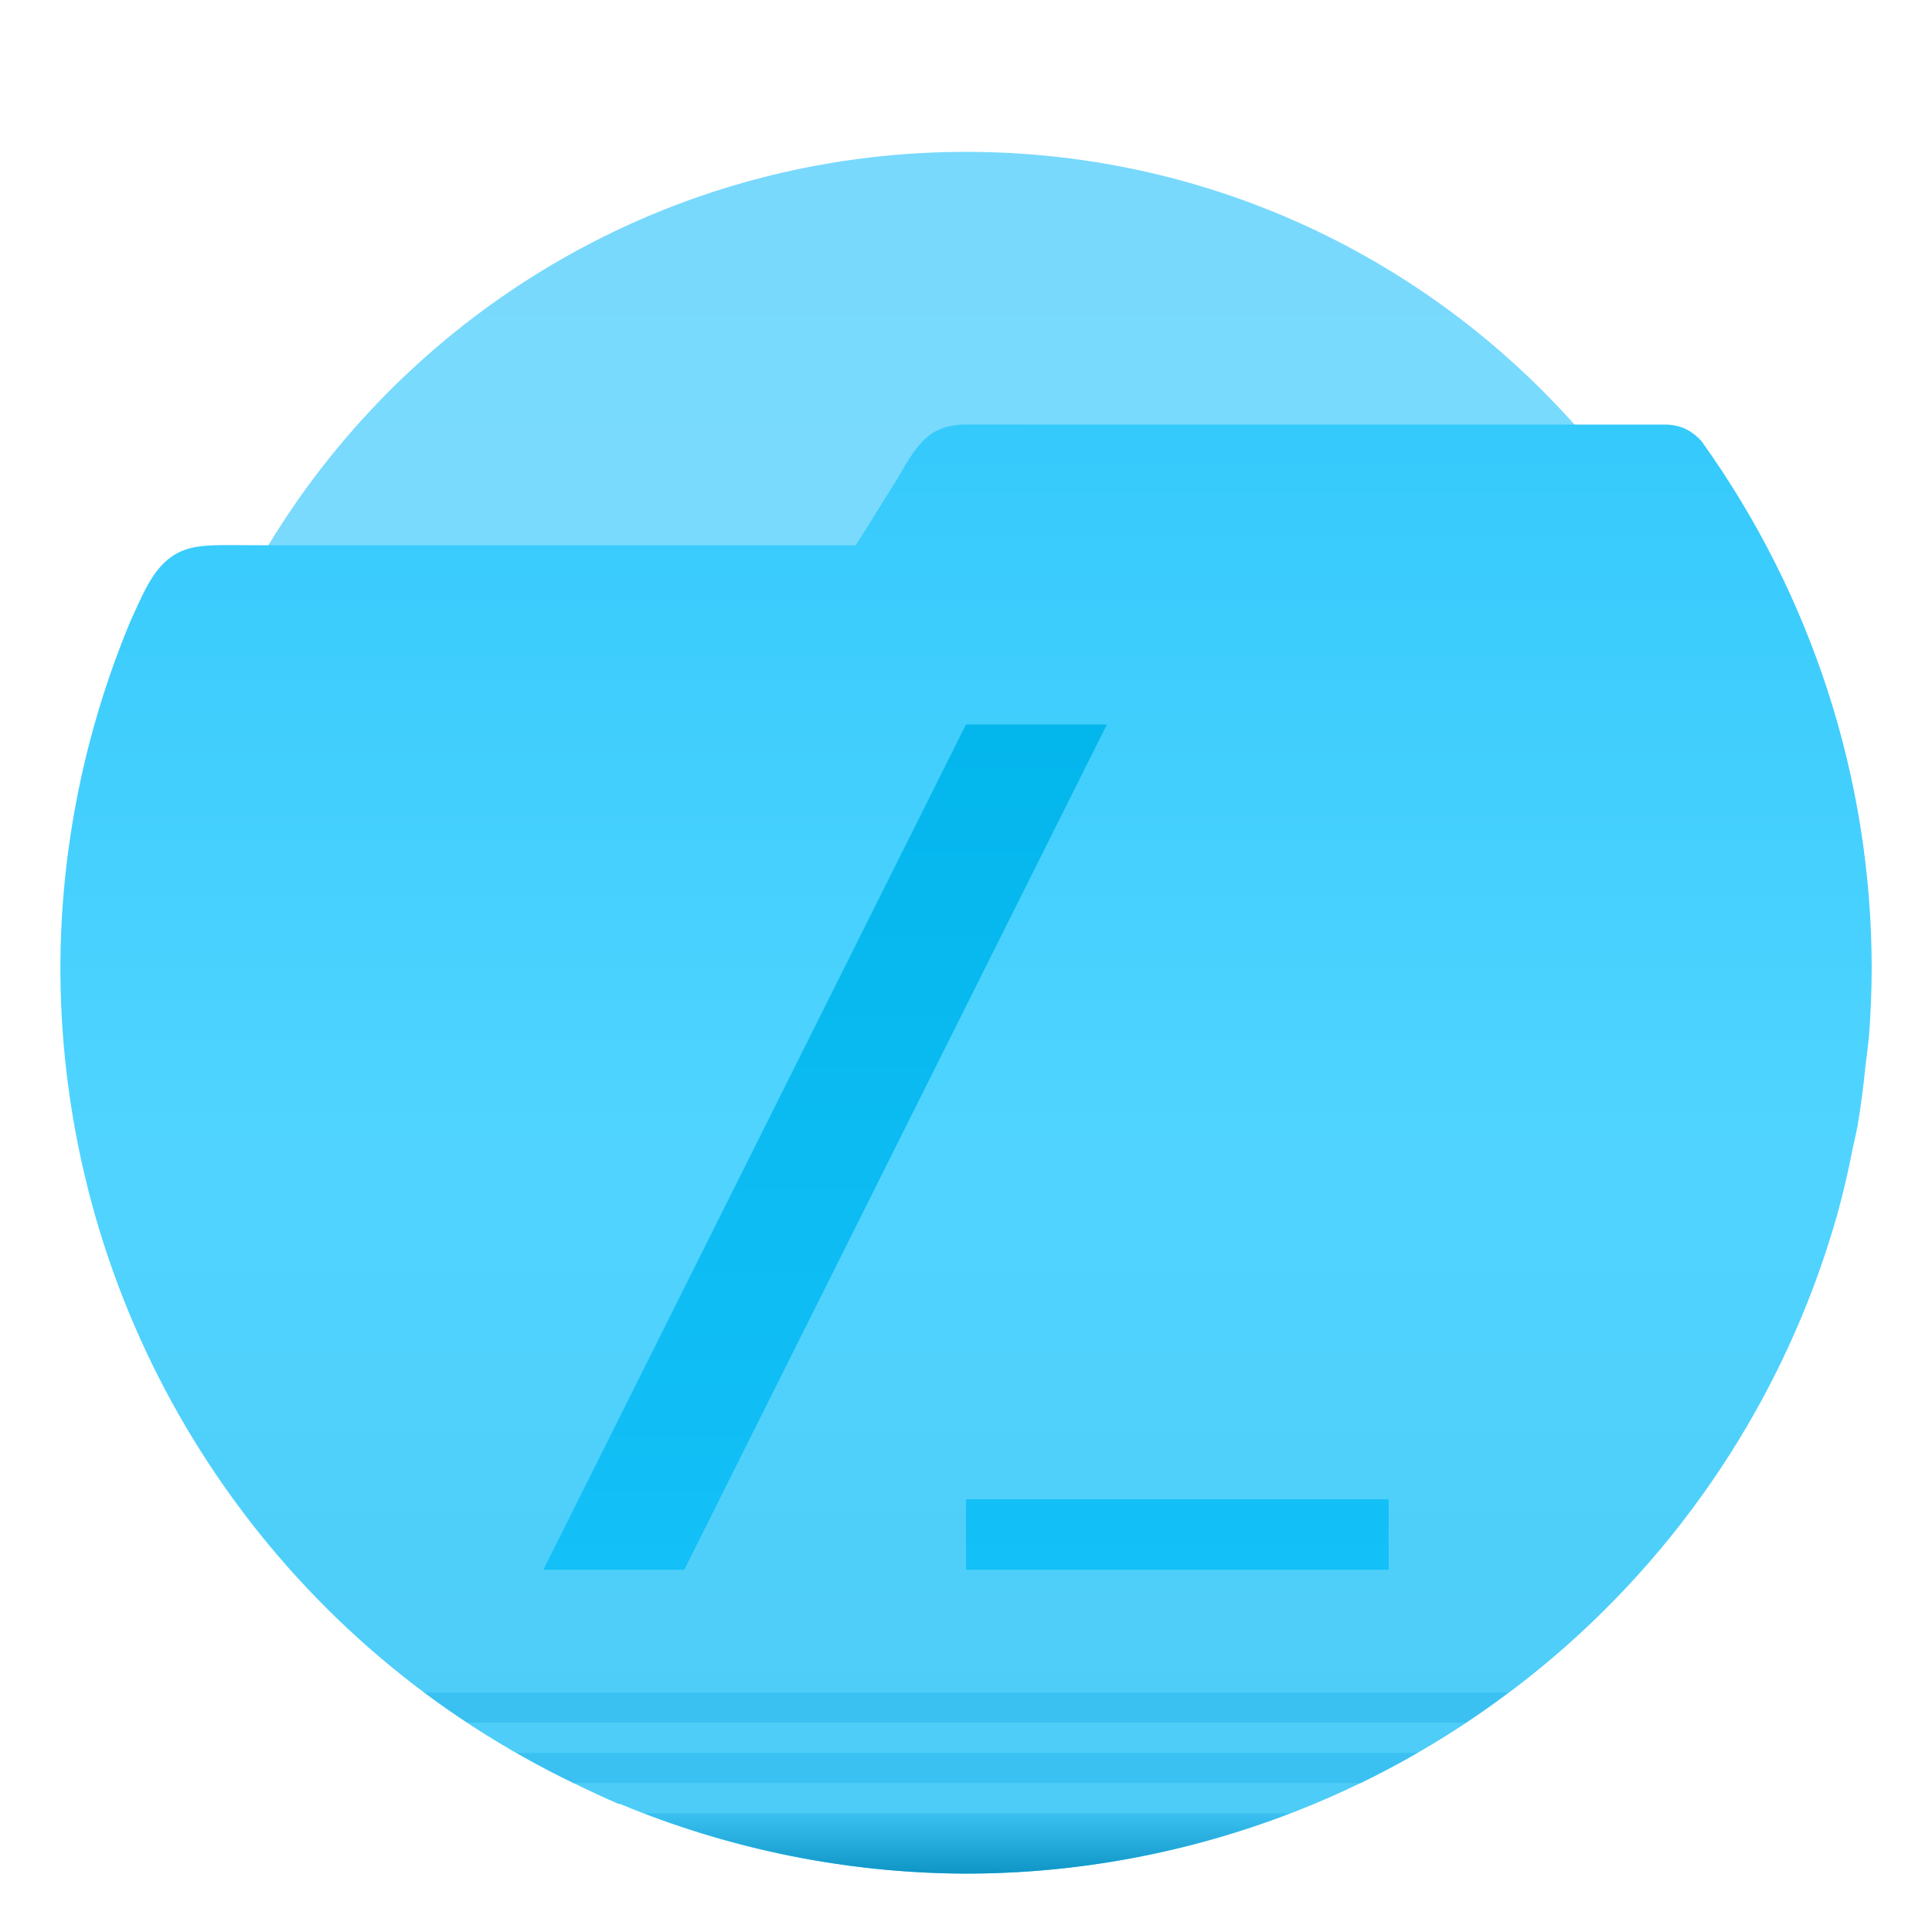
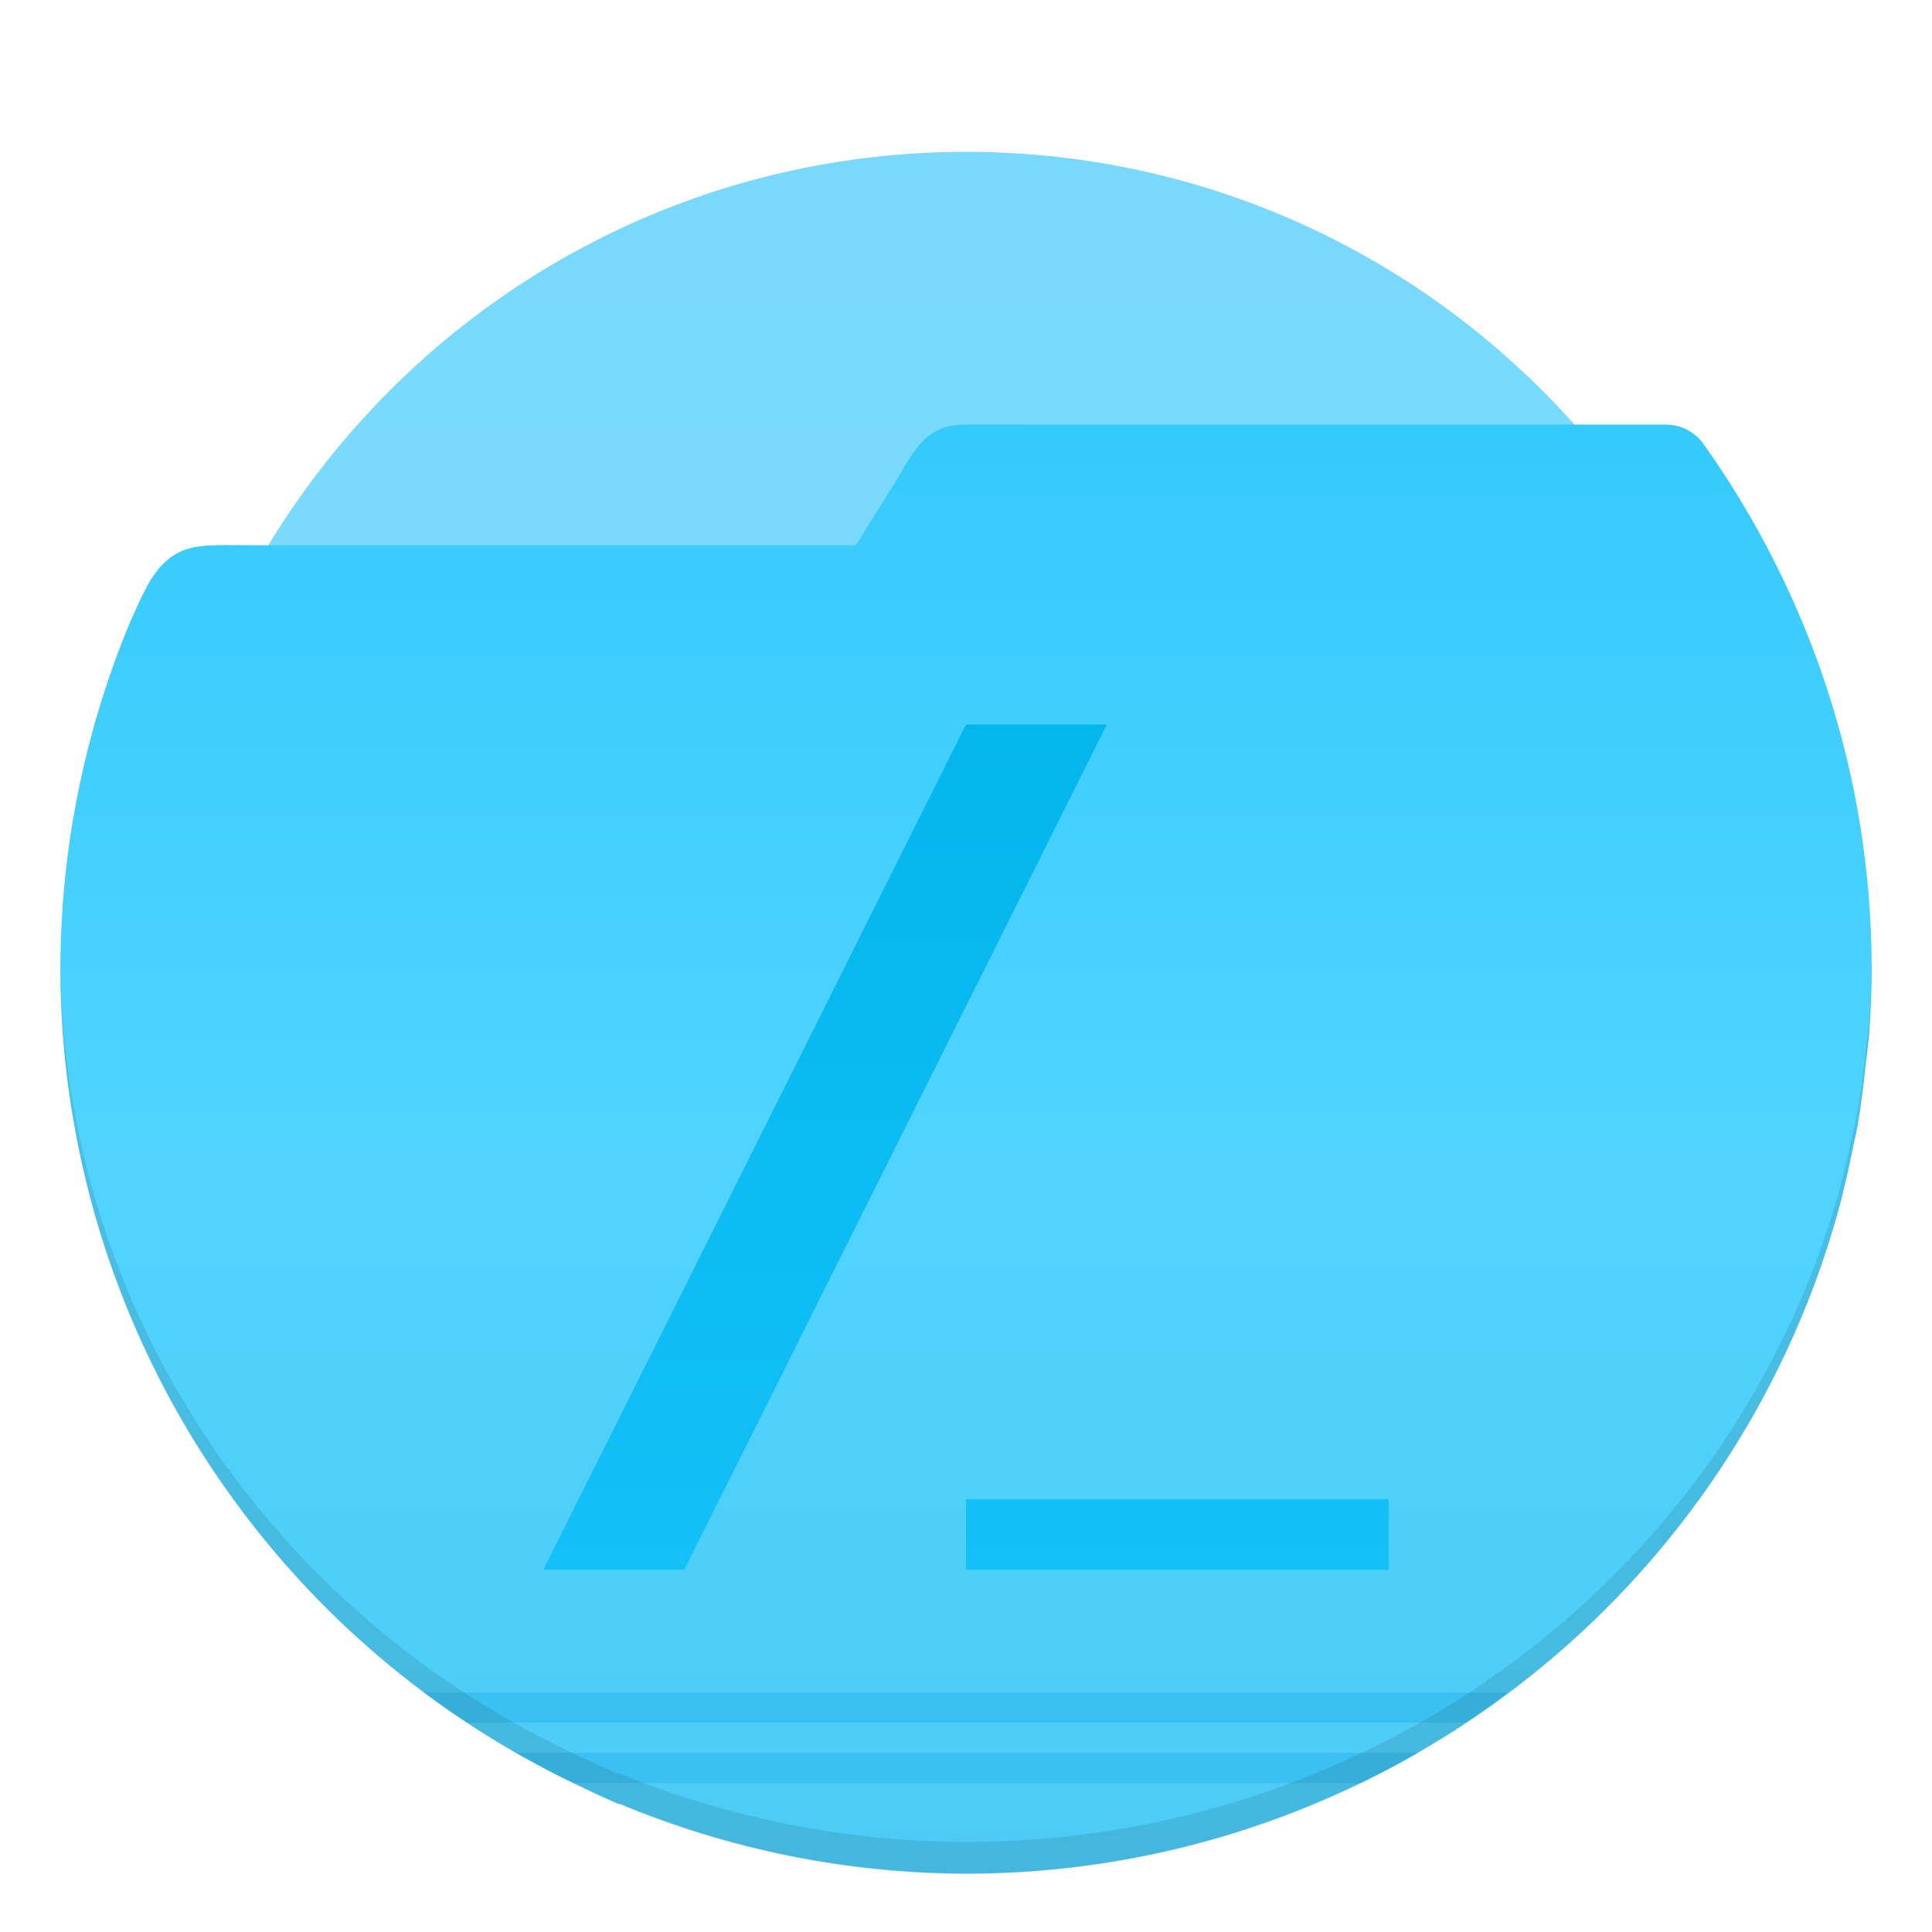
- <svg xmlns="http://www.w3.org/2000/svg" xmlns:xlink="http://www.w3.org/1999/xlink" width="64" height="64" version="1.1" viewBox="0 0 16.933 16.933">
+ <svg xmlns="http://www.w3.org/2000/svg" width="64" height="64" version="1.1" viewBox="0 0 16.933 16.933">
  <defs>
    <linearGradient id="c" x1="8.466" x2="8.466" y1="284.41" y2="295.41" gradientTransform="matrix(4.3611 0 0 4.3611 -4.9211 -1226.3)" gradientUnits="userSpaceOnUse">
      <stop stop-color="#35cafc" offset="0" />
      <stop stop-color="#50d4ff" offset=".5" />
      <stop stop-color="#4dcbf6" offset="1" />
    </linearGradient>
    <linearGradient id="b" x1="8.467" x2="8.467" y1="282.18" y2="294.88" gradientTransform="matrix(.97498 0 0 .97498 .21088 7.2211)" gradientUnits="userSpaceOnUse">
      <stop stop-color="#78d9fd" offset="0" />
      <stop stop-color="#7bdeff" offset="1" />
    </linearGradient>
-     <linearGradient id="a" x1="8.466" x2="8.466" y1="294.95" y2="295.41" gradientTransform="matrix(4.3611 0 0 4.3611 -4.9211 -1226.3)" gradientUnits="userSpaceOnUse">
-       <stop stop-color="#3bc1f1" offset="0" />
-       <stop stop-color="#0e95c5" offset="1" />
-     </linearGradient>
-     <linearGradient id="d" x1="8" x2="8" y1="2" y2="14" gradientUnits="userSpaceOnUse" xlink:href="#i" />
-     <linearGradient id="i">
+     <linearGradient id="d" x1="8" x2="8" y1="2" y2="14" gradientUnits="userSpaceOnUse">
      <stop stop-color="#03b6ec" offset="0" />
      <stop stop-color="#13c0f7" offset="1" />
    </linearGradient>
  </defs>
  <g transform="matrix(1.1539 0 0 1.1539 -1.302 -324.46)" style="paint-order:stroke markers fill">
    <circle cx="8.466" cy="288.53" r="6.191" fill="url(#b)" stroke-width=".751" />
    <g stroke-width="3.276">
      <path transform="matrix(.2293 0 0 .2293 1.1284 281.2)" d="m32 14c-1.278 0-1.661 0.738-2.307 1.846l-1.344 2.154h-19.35c-1.291 0-1.958-0.036-2.488 0.051-1.059 0.174-1.507 0.957-1.957 1.949l-0.242 0.533c-1.508 3.627-2.305 7.518-2.312 11.463 8.897e-4 1.001 0.052 2.001 0.152 2.996 1.058 10.424 7.477 19.54 16.934 24.051 0.461 0.227 0.928 0.443 1.4 0.646h0.045c3.635 1.516 7.531 2.3 11.469 2.311 12.298-0.004 23.348-7.514 27.881-18.945 0.359-0.906 0.672-1.827 0.941-2.764l0.027-0.078v-0.006c0.207-0.752 0.384-1.51 0.531-2.275 0.054-0.232 0.104-0.466 0.152-0.699 0.11-0.663 0.197-1.327 0.262-1.996 0.045-0.331 0.083-0.662 0.117-0.994 0.057-0.747 0.087-1.497 0.088-2.246-0.003-6.274-1.995-12.365-5.637-17.447-0.143-0.156-0.3-0.289-0.484-0.383-0.209-0.106-0.45-0.166-0.727-0.166z" fill="url(#c)" />
-       <path transform="matrix(.2293 0 0 .2293 1.1284 281.2)" d="m21.332 60c3.404 1.306 7.017 1.99 10.668 2 3.746-0.001 7.371-0.707 10.736-2h-21.404z" fill="url(#a)" />
      <path transform="matrix(.2293 0 0 .2293 1.1284 281.2)" d="m14.051 56c0.465 0.347 0.945 0.679 1.432 1h33.07c0.479-0.317 0.944-0.656 1.404-1h-35.906zm3.059 2c0.617 0.353 1.246 0.689 1.893 1h26.062c0.642-0.311 1.271-0.645 1.889-1h-29.844z" fill="#3bc1f1" />
    </g>
  </g>
  <g class="ColorScheme-Text" transform="matrix(.61735 0 0 .61735 3.5277 5.1152)" fill="url(#d)" stroke-width=".429">
    <path d="m10 2h-2l-6 12h2z" />
    <rect x="8" y="13" width="6" height="1" />
  </g>
+   <path d="m8.467 3.726 6.126 5.291e-4c0.055 0 0.103 0.011 0.148 0.027-0.045-0.016-0.093-0.027-0.148-0.027h-6.126zm-7.936 4.708c-1.5404e-4 0.018-0.002 0.035-0.002 0.053 2.354e-4 0.265 0.014 0.529 0.04 0.793 0.28 2.758 1.978 5.17 4.481 6.364 0.122 0.06 0.246 0.117 0.371 0.171h0.012c0.962 0.401 1.992 0.609 3.034 0.611 3.254-0.001 6.178-1.988 7.377-5.012 0.095-0.24 0.178-0.484 0.249-0.732l0.007-0.021v-0.002c0.055-0.199 0.101-0.399 0.141-0.602 0.014-0.061 0.028-0.123 0.04-0.185 0.029-0.175 0.052-0.351 0.069-0.528 0.012-0.087 0.022-0.175 0.031-0.263 0.015-0.198 0.023-0.396 0.023-0.594-9e-6 -0.018-0.002-0.035-0.002-0.053-0.002 0.176-0.007 0.353-0.021 0.529-0.009 0.086-0.019 0.172-0.031 0.257-0.017 0.173-0.04 0.345-0.069 0.516-0.013 0.06-0.026 0.121-0.04 0.181-0.039 0.198-0.086 0.394-0.141 0.589v0.002l-0.007 0.02c-0.071 0.242-0.154 0.48-0.249 0.715-1.199 2.957-4.123 4.9-7.377 4.901-1.042-0.003-2.073-0.206-3.034-0.598h-0.012c-0.125-0.053-0.249-0.108-0.371-0.167-2.502-1.167-4.201-3.526-4.481-6.223-0.025-0.24-0.037-0.481-0.039-0.722z" opacity=".1" stroke-width=".867" style="paint-order:stroke markers fill" />
</svg>
